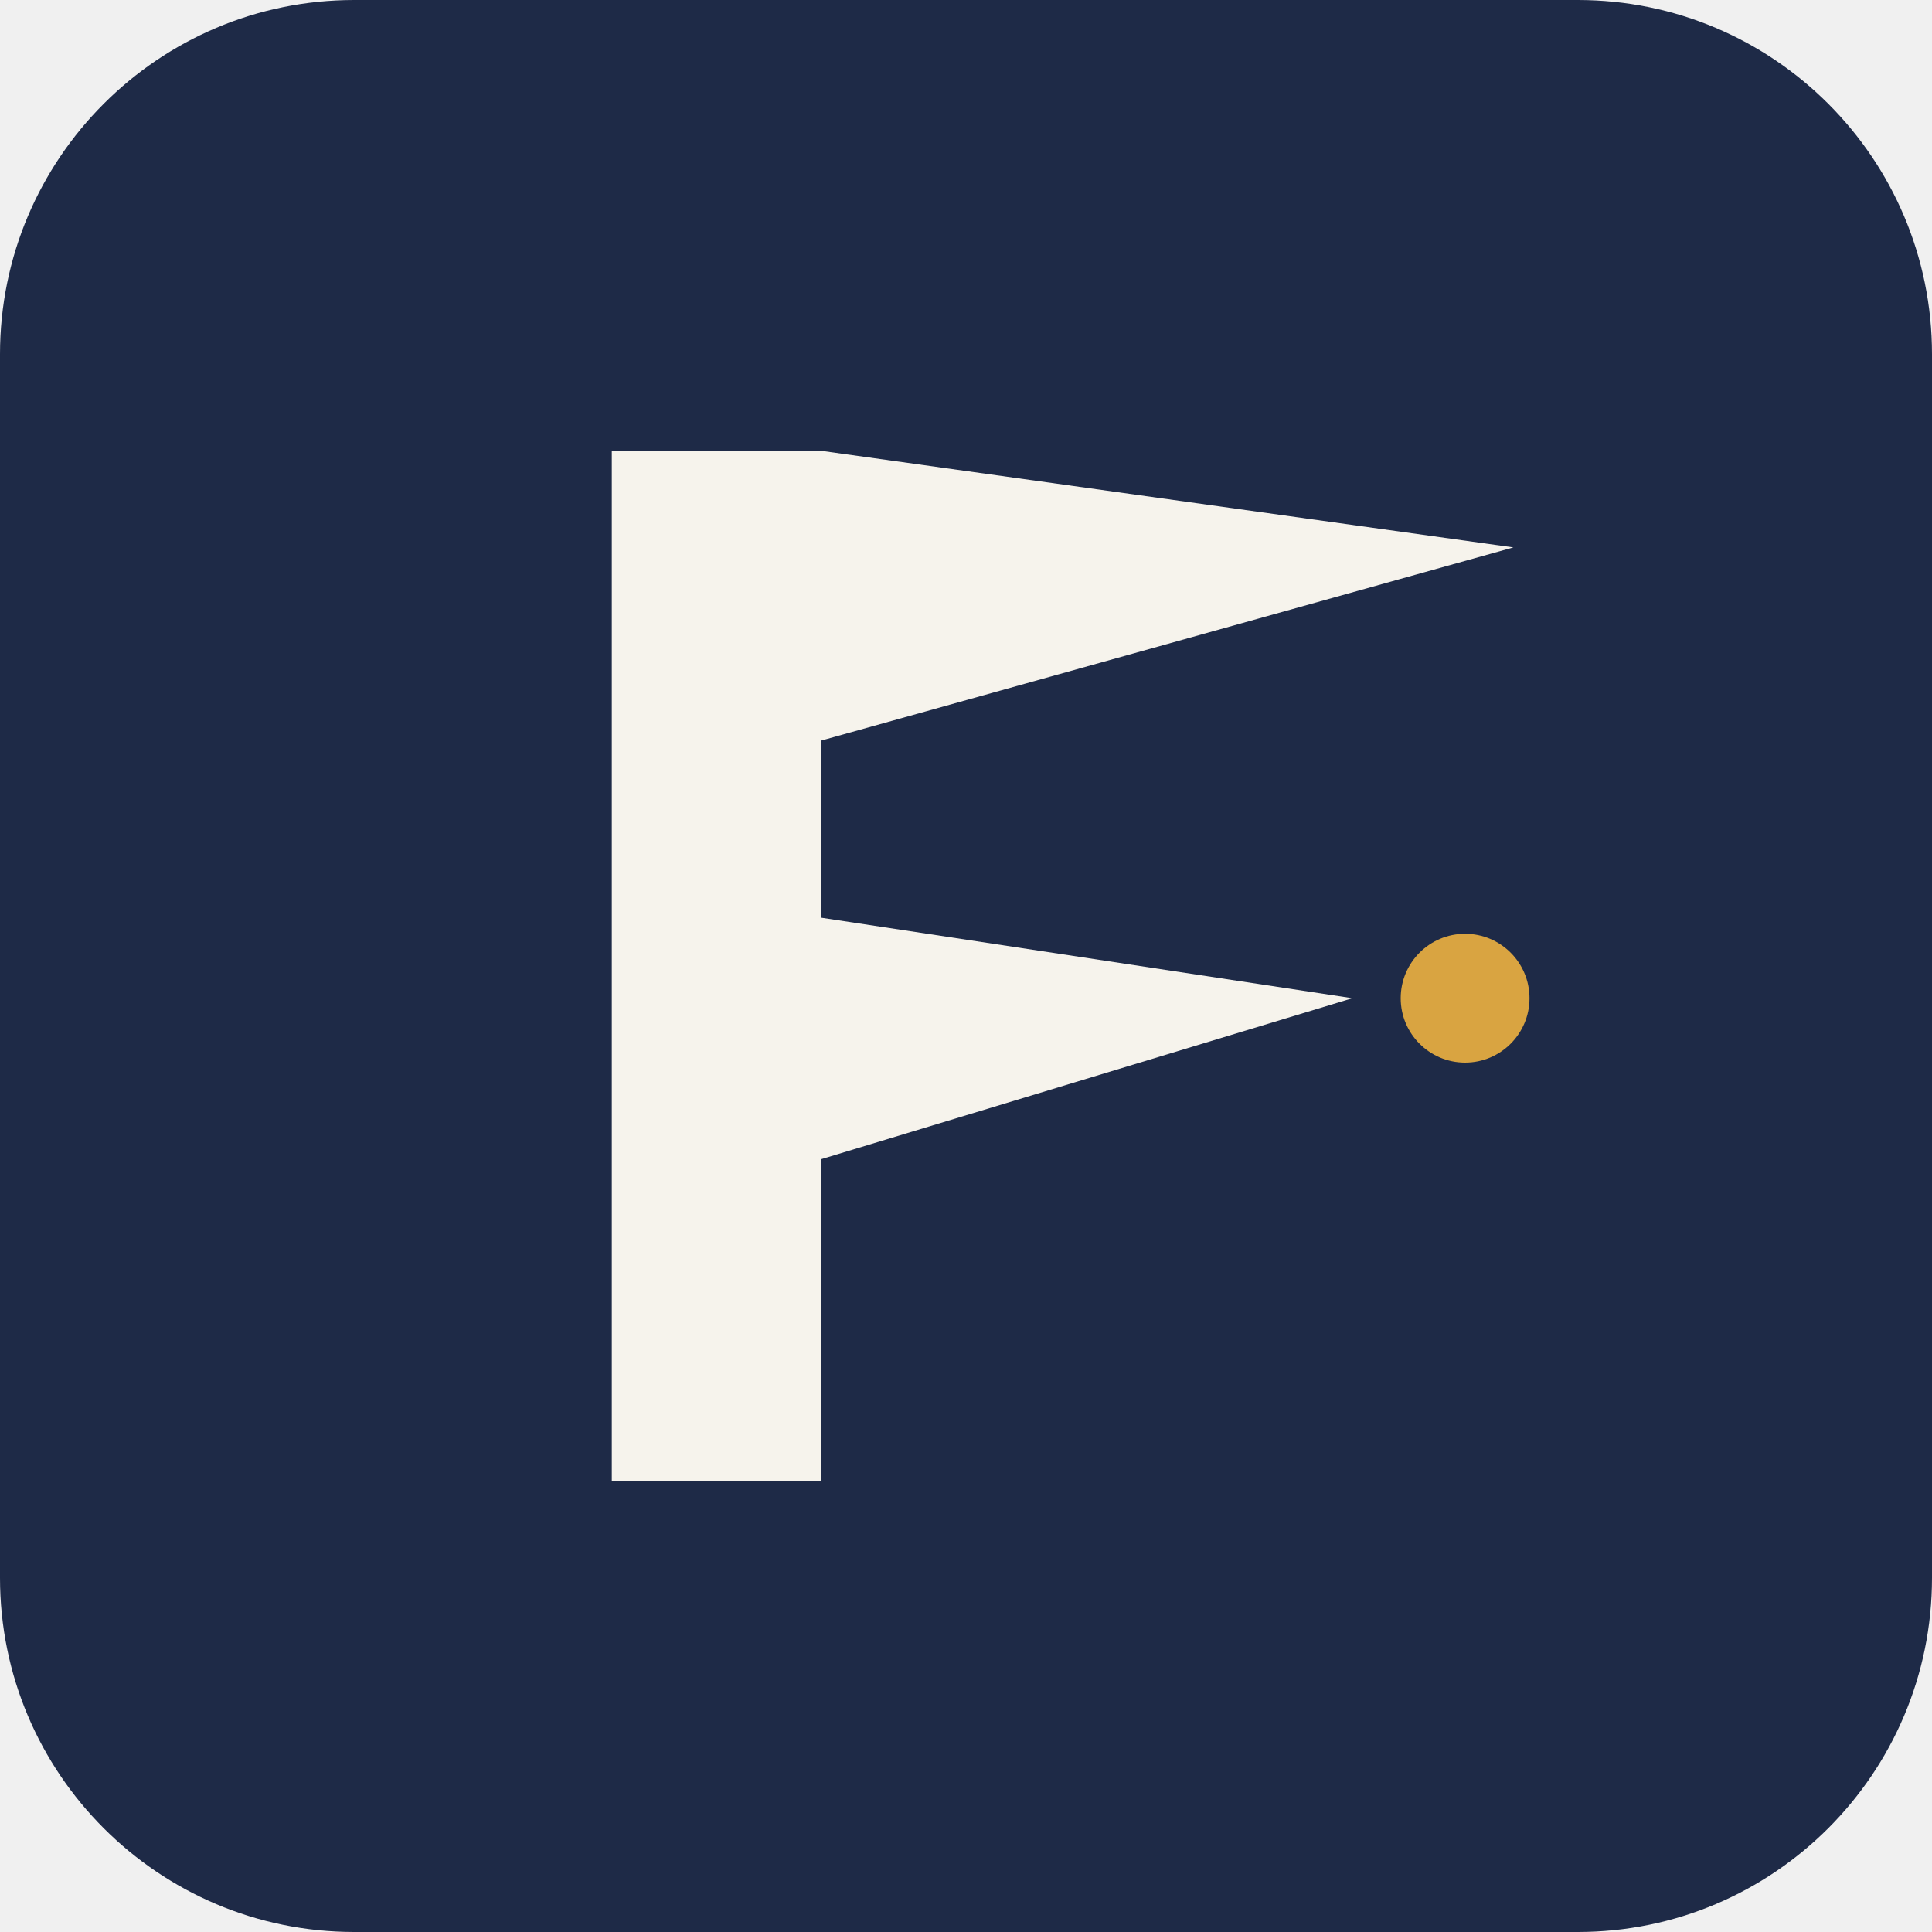
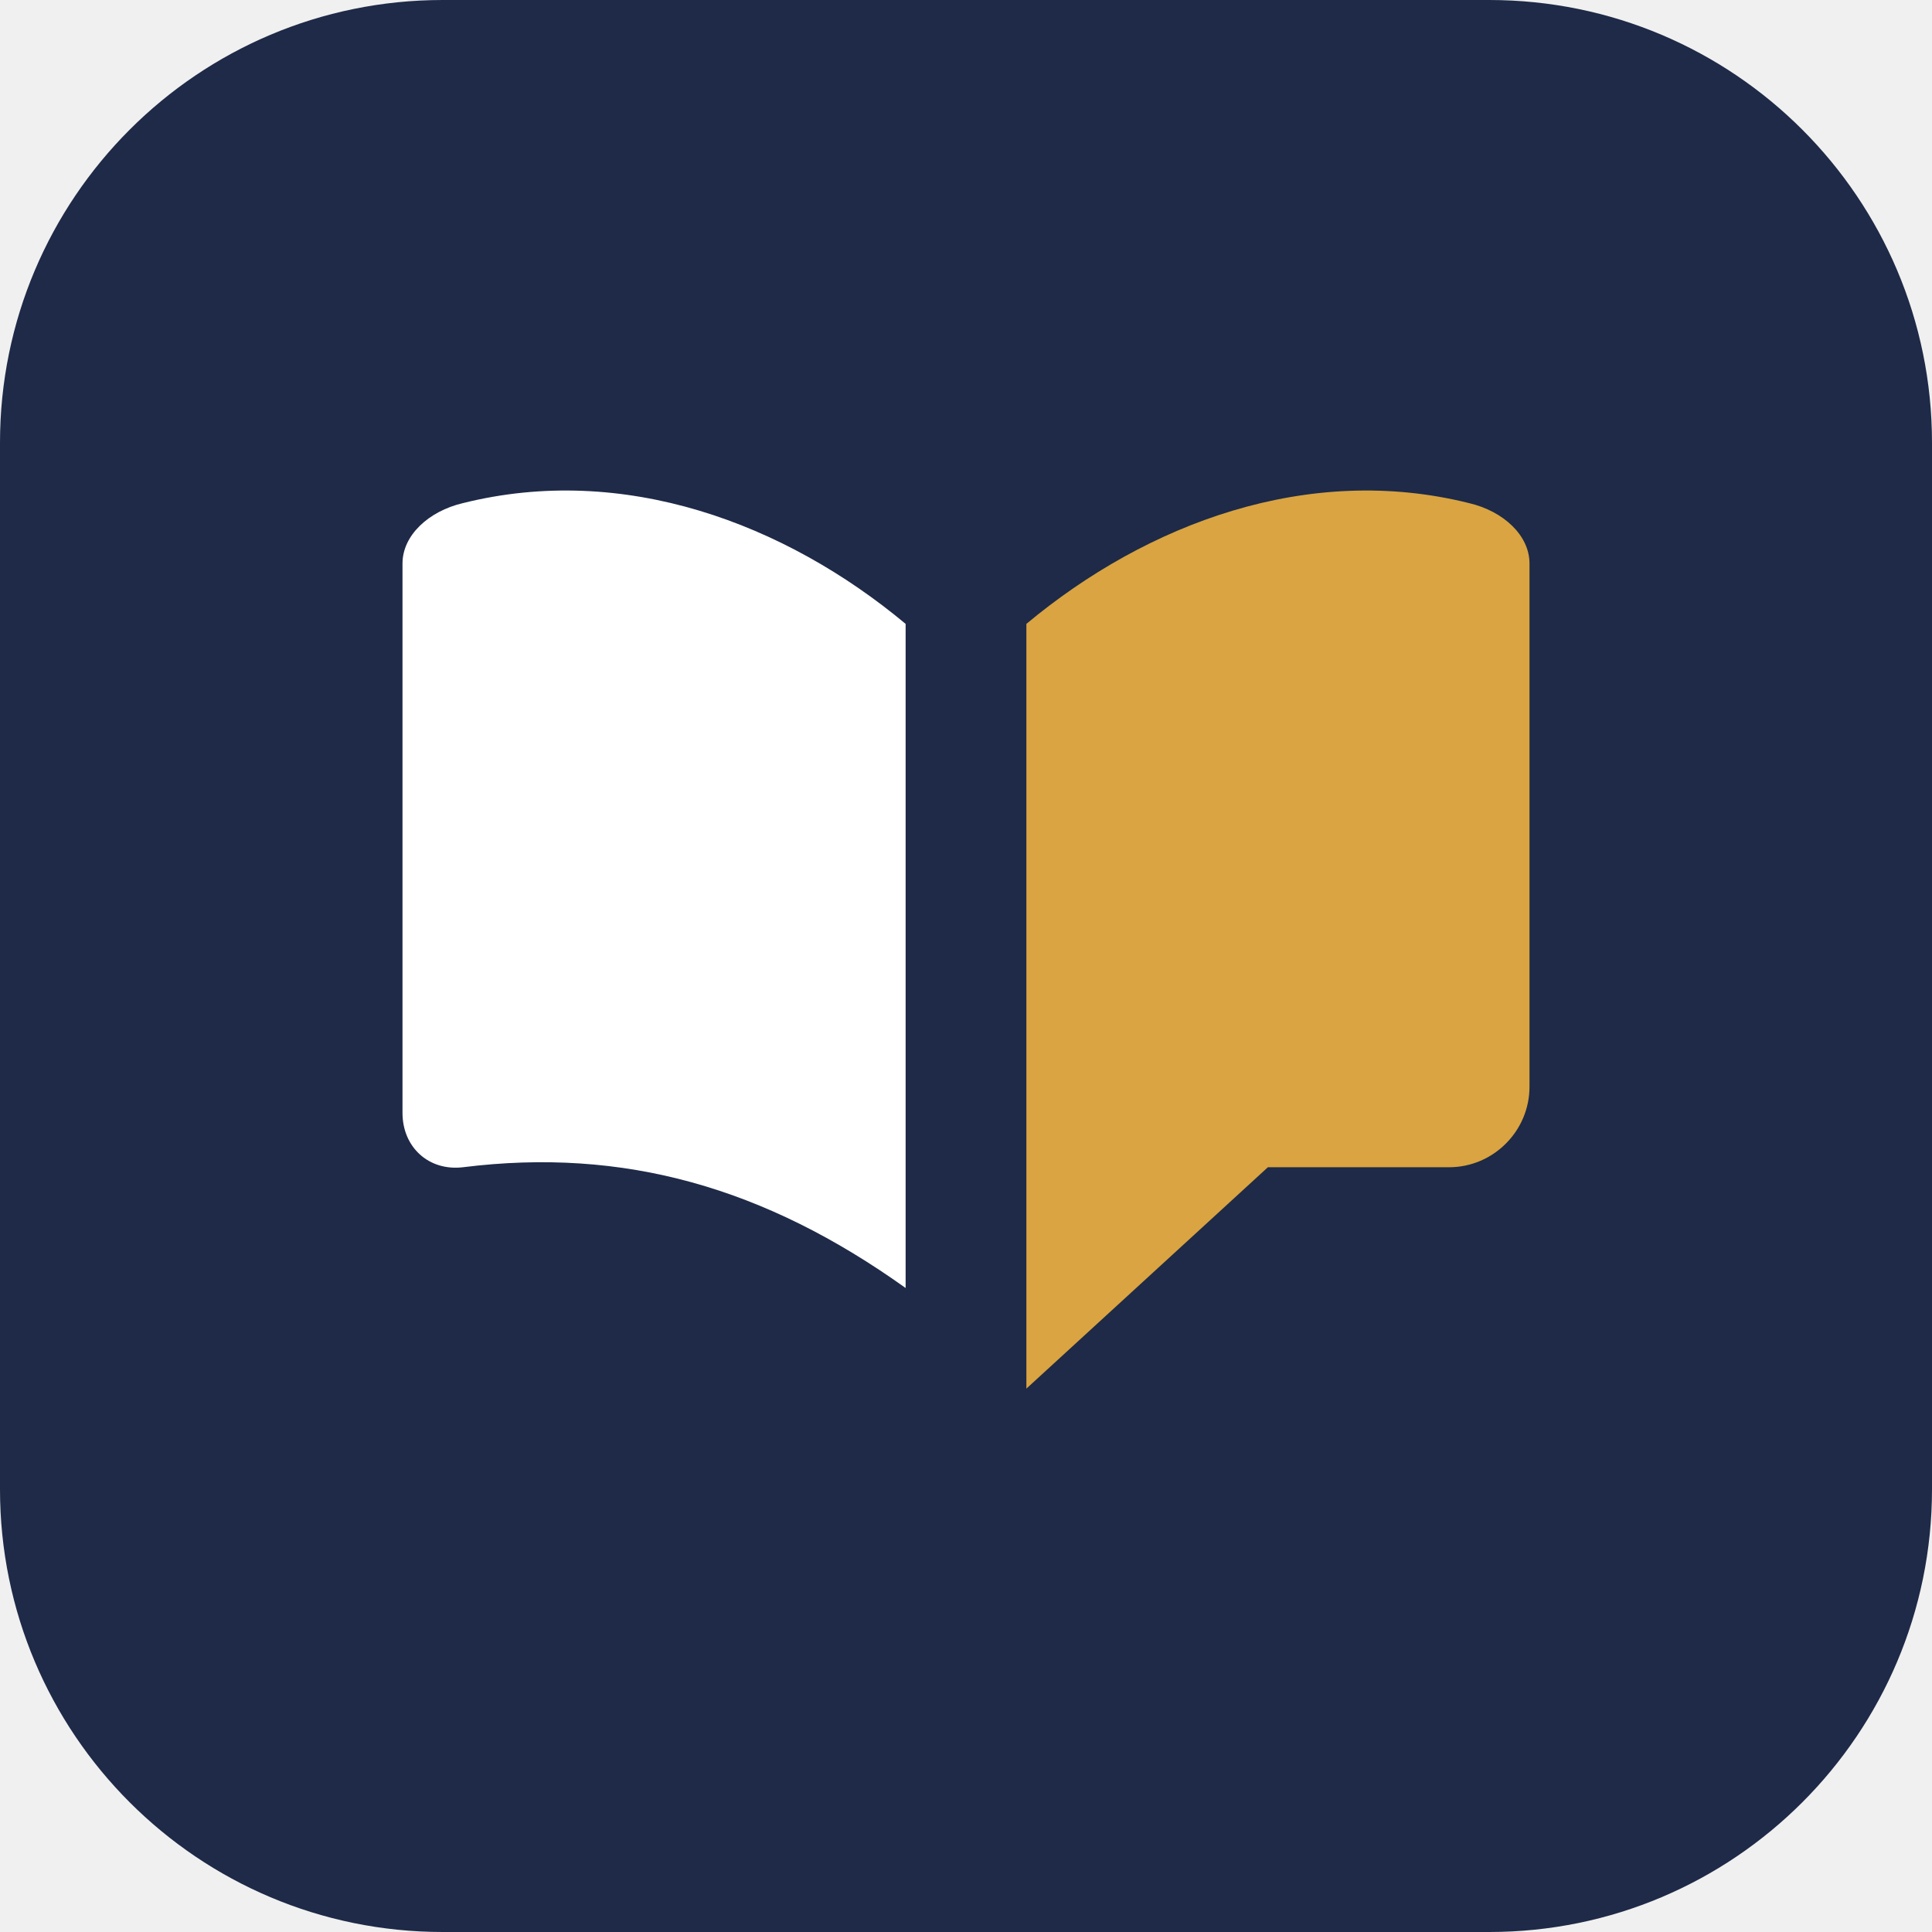
- <svg xmlns="http://www.w3.org/2000/svg" viewBox="0 0 240 240" width="240" height="240">
-   <rect width="240" height="240" rx="44" fill="#1E2A47" />
-   <rect x="76" y="56" width="26" height="128" fill="#F6F3EC" />
-   <polygon points="102,56 188,68 102,92" fill="#F6F3EC" />
-   <polygon points="102,114 168,124 102,144" fill="#F6F3EC" />
-   <circle cx="182" cy="124" r="8" fill="#D9A441" />
+ <svg xmlns="http://www.w3.org/2000/svg" width="96" height="96" viewBox="0 0 96 96" role="img" aria-label="Folkscript">
+   <rect width="96" height="96" rx="22" fill="#1E2A47" />
+   <g transform="translate(16 15)">
+     <path fill="#FFFFFF" d="M7 10C15 8 23 11 29 16V49C22 44 15 42 7 43C5.3 43.2 4 42 4 40.3V13C4 11.6 5.3 10.4 7 10Z" />
+     <path fill="#D9A441" d="M35 16C41 11 49 8 57 10C58.7 10.4 60 11.6 60 13V39C60 41.2 58.2 43 56 43H47L35 54Z" />
+   </g>
</svg>
